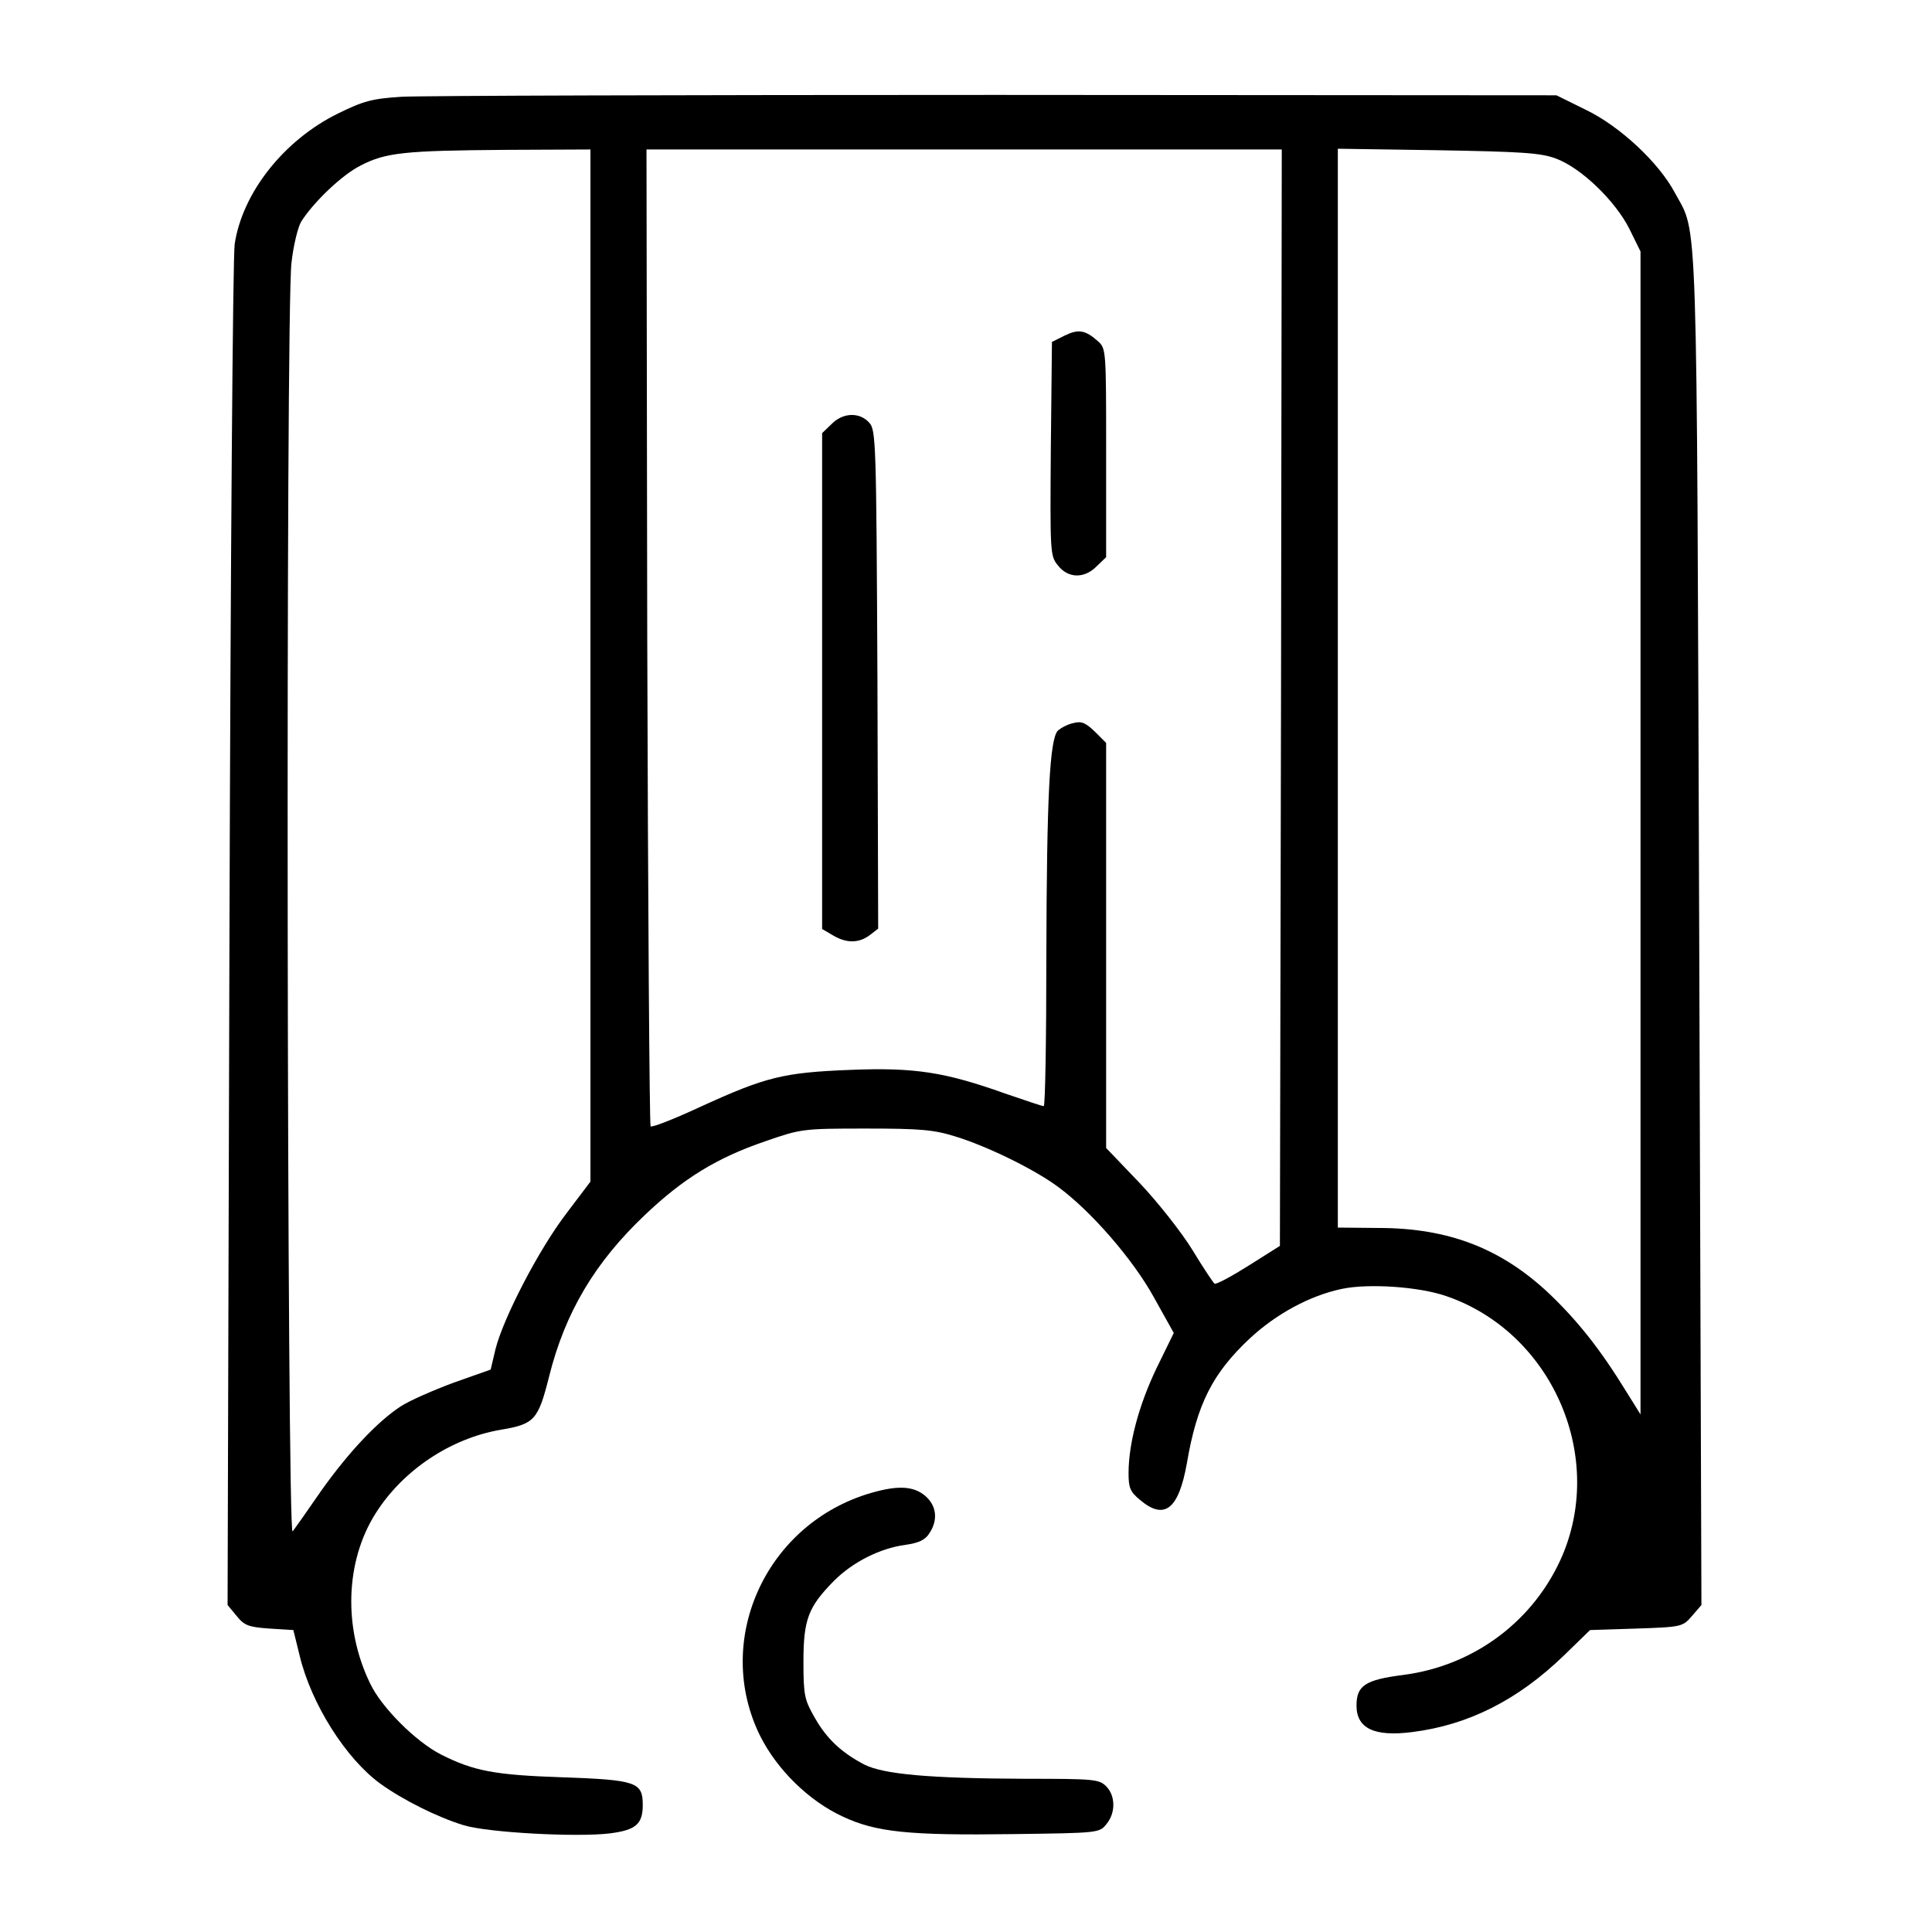
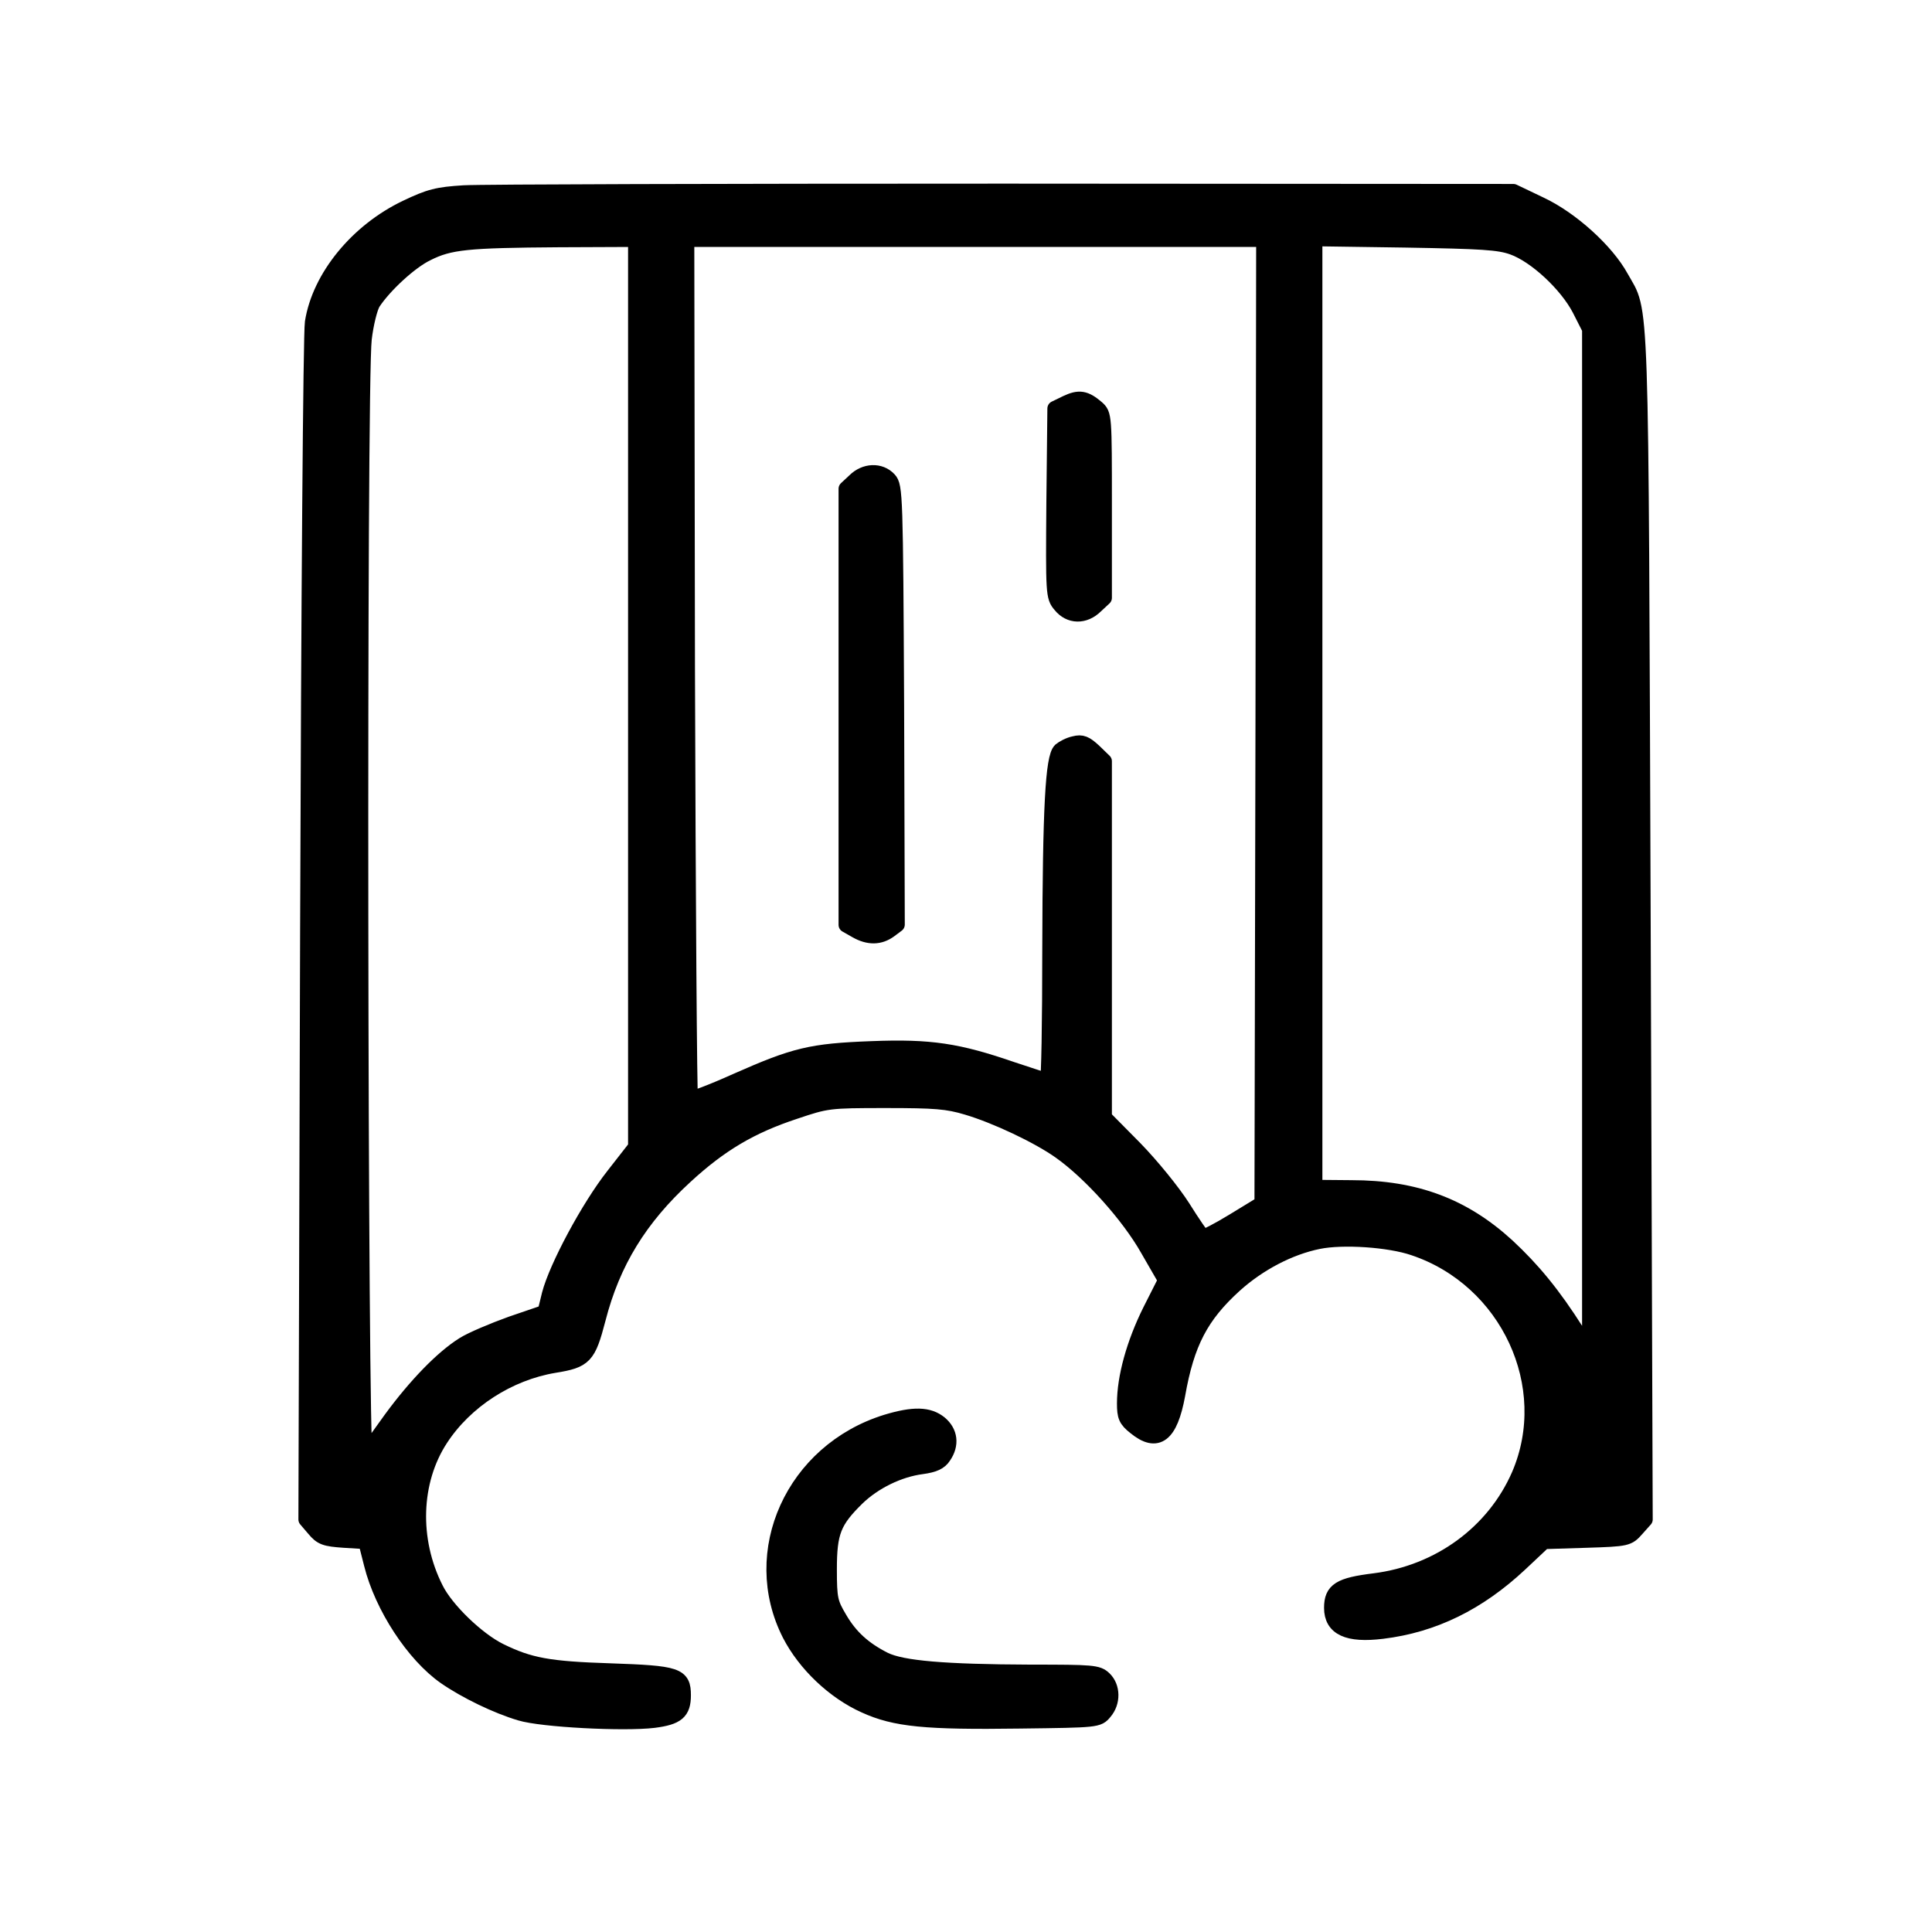
- <svg xmlns="http://www.w3.org/2000/svg" version="1.0" width="517pt" height="517pt" viewBox="0 0 517 517" preserveAspectRatio="xMidYMid meet">
-   <g transform="translate(0,517) scale(0.1,-0.1)" fill="#000000" stroke="none">
-     <path d="M1074 4911 c-78 -5 -101 -11 -170 -45 -144 -71 -255 -211 -276 -349 -5 -35 -11 -846 -14 -1852 l-5 -1790 24 -29 c21 -26 32 -30 88 -34 l64 -4 17 -69 c31 -129 124 -276 217 -343 60 -43 152 -89 221 -110 63 -20 305 -33 393 -22 69 9 87 25 87 76 0 61 -17 67 -215 74 -182 6 -238 17 -325 61 -67 34 -159 126 -189 189 -73 149 -67 328 14 456 73 116 201 201 335 224 90 15 100 26 129 141 43 173 123 307 257 434 103 98 193 153 322 197 95 33 100 34 268 34 146 0 182 -3 240 -21 85 -26 210 -87 274 -134 89 -65 202 -195 258 -297 l53 -95 -46 -94 c-47 -98 -75 -201 -75 -281 0 -39 4 -50 31 -72 65 -55 103 -25 125 98 27 159 69 241 168 334 71 66 161 115 247 133 71 15 208 6 281 -20 277 -96 423 -420 310 -691 -74 -175 -235 -297 -426 -322 -102 -13 -126 -28 -126 -82 0 -61 47 -84 149 -71 151 19 283 86 406 205 l70 68 124 4 c122 4 124 5 149 34 l25 29 -6 1805 c-7 1976 -3 1859 -65 1974 -43 81 -147 178 -238 222 l-79 39 -1500 1 c-825 0 -1541 -2 -1591 -5z m506 -1522 l0 -1381 -65 -86 c-74 -97 -168 -279 -189 -362 l-13 -55 -99 -35 c-54 -20 -118 -48 -141 -63 -62 -40 -141 -124 -214 -227 -35 -51 -69 -99 -76 -108 -15 -21 -19 3263 -3 3395 5 45 17 95 26 110 33 52 109 125 159 150 67 35 119 40 388 42 l227 1 0 -1381z m1848 -86 l-3 -1467 -84 -53 c-46 -29 -87 -51 -91 -48 -3 2 -30 42 -59 90 -29 47 -91 126 -141 179 l-90 94 0 542 0 542 -30 30 c-25 24 -36 29 -58 23 -15 -3 -33 -13 -41 -20 -22 -22 -30 -174 -31 -607 0 -219 -3 -398 -7 -398 -5 0 -51 16 -104 34 -160 57 -241 70 -414 63 -179 -7 -226 -19 -399 -98 -71 -33 -132 -57 -135 -53 -3 3 -7 593 -9 1310 l-2 1304 850 0 850 0 -2 -1467z m735 1443 c68 -25 159 -113 197 -188 l30 -61 0 -1556 0 -1556 -38 61 c-70 114 -130 189 -205 261 -129 122 -270 177 -459 177 l-108 1 0 1443 0 1444 268 -4 c225 -4 274 -7 315 -22z" />
-     <path d="M2849 4272 l-34 -17 -3 -286 c-2 -277 -2 -287 19 -312 27 -35 71 -36 104 -2 l25 24 0 279 c0 276 0 279 -22 299 -34 30 -52 33 -89 15z" />
-     <path d="M2225 4035 l-25 -24 0 -663 0 -664 29 -17 c37 -22 70 -21 99 1 l22 17 -2 667 c-3 639 -4 667 -22 687 -26 29 -71 27 -101 -4z" />
-     <path d="M2318 1171 c-274 -88 -408 -395 -284 -646 45 -90 130 -174 221 -216 89 -42 178 -51 457 -47 228 3 230 3 249 27 25 30 24 76 -1 101 -19 19 -34 20 -217 20 -255 1 -378 12 -430 38 -61 32 -101 69 -133 126 -27 47 -30 59 -30 149 0 114 13 147 82 217 50 50 123 87 191 96 35 5 53 13 64 31 24 36 19 74 -11 100 -33 28 -78 29 -158 4z" />
-   </g>
+ <svg xmlns="http://www.w3.org/2000/svg" width="101" height="101" viewBox="0 0 101 101" fill="none">
+   <path d="M24.253 10.086C22.869 10.172 22.46 10.275 21.236 10.859C18.68 12.079 16.71 14.485 16.337 16.856C16.248 17.457 16.142 31.392 16.089 48.677L16 79.433L16.426 79.931C16.799 80.378 16.994 80.447 17.988 80.515L19.124 80.584L19.425 81.769C19.976 83.986 21.626 86.512 23.277 87.663C24.342 88.402 25.975 89.192 27.199 89.553C28.317 89.897 32.613 90.12 34.174 89.931C35.399 89.776 35.719 89.501 35.719 88.625C35.719 87.577 35.417 87.474 31.903 87.354C28.672 87.251 27.678 87.062 26.134 86.306C24.945 85.721 23.312 84.141 22.78 83.058C21.484 80.498 21.591 77.422 23.028 75.223C24.324 73.23 26.596 71.77 28.974 71.374C30.572 71.117 30.749 70.928 31.264 68.952C32.027 65.979 33.447 63.677 35.825 61.495C37.653 59.811 39.251 58.866 41.54 58.11C43.226 57.543 43.315 57.526 46.297 57.526C48.888 57.526 49.527 57.577 50.556 57.886C52.065 58.333 54.283 59.381 55.419 60.189C56.999 61.306 59.005 63.539 59.998 65.292L60.939 66.924L60.123 68.539C59.288 70.223 58.792 71.993 58.792 73.368C58.792 74.038 58.863 74.227 59.342 74.605C60.495 75.55 61.17 75.034 61.56 72.921C62.04 70.189 62.785 68.78 64.542 67.182C65.802 66.048 67.4 65.206 68.926 64.897C70.186 64.639 72.618 64.794 73.913 65.24C78.83 66.89 81.421 72.457 79.415 77.113C78.102 80.12 75.244 82.216 71.855 82.646C70.044 82.869 69.618 83.127 69.618 84.055C69.618 85.103 70.452 85.498 72.263 85.275C74.943 84.948 77.285 83.797 79.469 81.752L80.711 80.584L82.912 80.515C85.077 80.447 85.113 80.429 85.556 79.931L86 79.433L85.894 48.419C85.769 14.467 85.84 16.478 84.74 14.502C83.977 13.11 82.131 11.443 80.516 10.687L79.114 10.017L52.491 10C37.848 10 25.14 10.034 24.253 10.086ZM33.234 36.237V59.965L32.08 61.443C30.767 63.11 29.098 66.237 28.726 67.663L28.495 68.608L26.738 69.209C25.779 69.553 24.643 70.034 24.235 70.292C23.135 70.979 21.733 72.422 20.437 74.192C19.816 75.069 19.212 75.893 19.088 76.048C18.822 76.409 18.751 19.983 19.035 17.715C19.124 16.942 19.337 16.082 19.497 15.825C20.082 14.931 21.431 13.677 22.319 13.247C23.508 12.646 24.43 12.56 29.205 12.526L33.234 12.509V36.237ZM66.033 37.715L65.98 62.921L64.489 63.831C63.672 64.33 62.945 64.708 62.874 64.656C62.821 64.622 62.341 63.934 61.827 63.11C61.312 62.302 60.212 60.945 59.324 60.034L57.727 58.419V49.106V39.794L57.194 39.278C56.751 38.866 56.555 38.78 56.165 38.883C55.899 38.935 55.579 39.106 55.437 39.227C55.047 39.605 54.905 42.216 54.887 49.656C54.887 53.419 54.834 56.495 54.763 56.495C54.674 56.495 53.858 56.22 52.917 55.91C50.077 54.931 48.639 54.708 45.569 54.828C42.392 54.948 41.558 55.154 38.487 56.512C37.227 57.079 36.145 57.491 36.091 57.422C36.038 57.371 35.967 47.233 35.931 34.914L35.896 12.509H50.982H66.069L66.033 37.715ZM79.078 12.921C80.285 13.351 81.9 14.863 82.575 16.151L83.107 17.199V43.935V70.67L82.433 69.622C81.19 67.663 80.125 66.374 78.794 65.137C76.505 63.041 74.002 62.096 70.648 62.096L68.731 62.079V37.285V12.474L73.487 12.543C77.481 12.612 78.35 12.663 79.078 12.921Z" fill="black" stroke="black" stroke-width="0.8" stroke-linejoin="round" />
+   <path d="M55.757 21.065L55.154 21.357L55.101 26.271C55.065 31.031 55.065 31.203 55.438 31.632C55.917 32.233 56.698 32.251 57.284 31.666L57.727 31.254V26.46C57.727 21.718 57.727 21.666 57.337 21.323C56.734 20.807 56.414 20.756 55.757 21.065Z" fill="black" stroke="black" stroke-width="0.8" stroke-linejoin="round" />
+   <path d="M44.681 25.137L44.238 25.55V36.942V48.35L44.752 48.642C45.409 49.02 45.995 49.003 46.51 48.625L46.9 48.333L46.865 36.873C46.811 25.893 46.794 25.412 46.474 25.069C46.013 24.57 45.214 24.605 44.681 25.137Z" fill="black" stroke="black" stroke-width="0.8" stroke-linejoin="round" />
+   <path d="M46.331 74.347C41.468 75.859 39.09 81.134 41.291 85.446C42.09 86.993 43.598 88.436 45.213 89.158C46.793 89.879 48.373 90.034 53.324 89.965C57.371 89.914 57.407 89.914 57.744 89.501C58.188 88.986 58.17 88.196 57.726 87.766C57.389 87.439 57.123 87.422 53.875 87.422C49.349 87.405 47.166 87.216 46.243 86.769C45.16 86.22 44.45 85.584 43.882 84.605C43.403 83.797 43.35 83.591 43.35 82.044C43.35 80.086 43.581 79.519 44.805 78.316C45.693 77.457 46.988 76.821 48.195 76.666C48.816 76.581 49.136 76.443 49.331 76.134C49.757 75.515 49.668 74.862 49.136 74.415C48.55 73.934 47.751 73.917 46.331 74.347Z" fill="black" stroke="black" stroke-width="0.8" stroke-linejoin="round" />
</svg>
